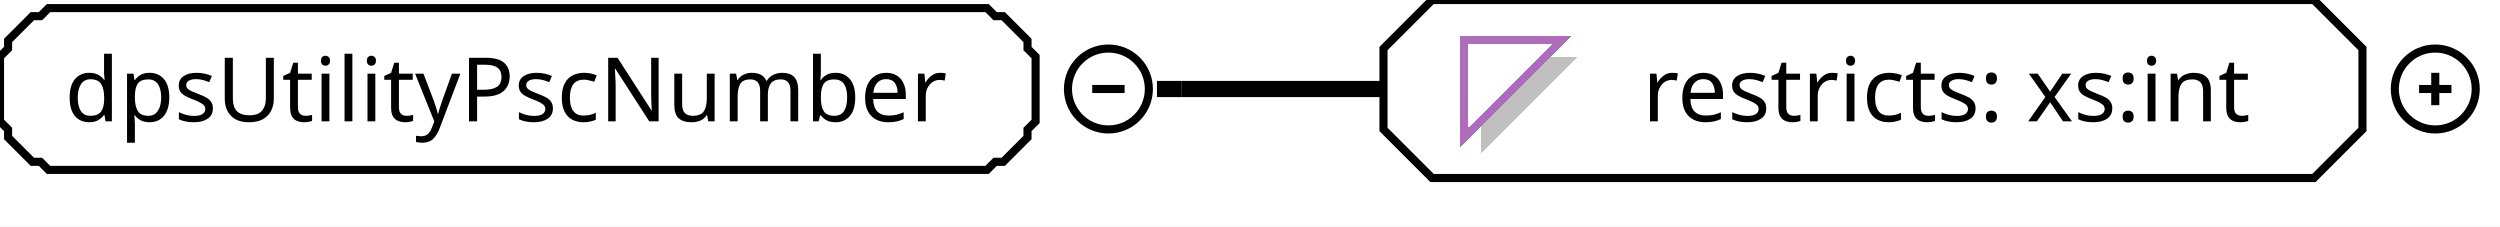
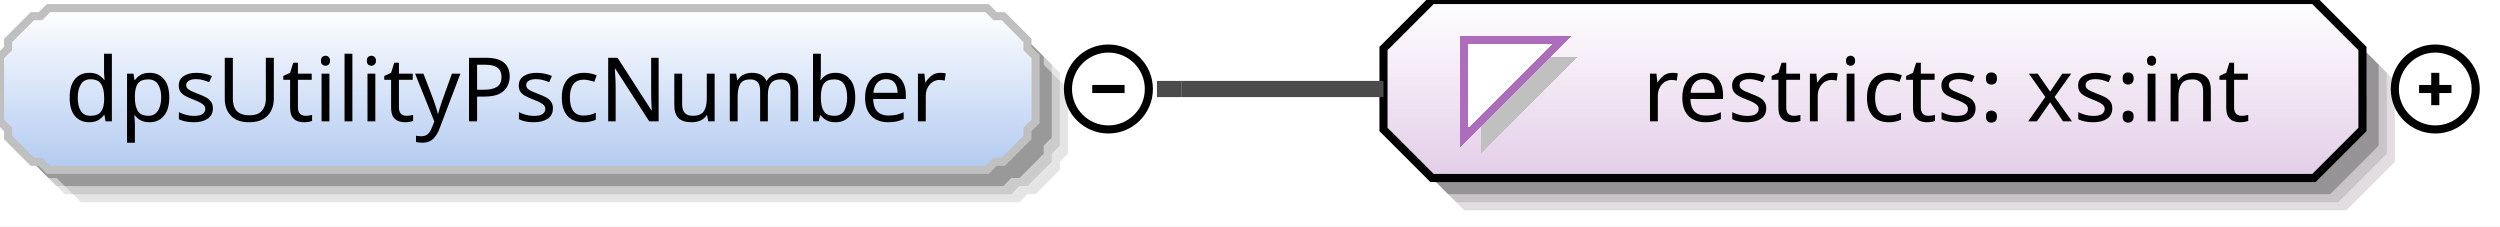
<svg xmlns="http://www.w3.org/2000/svg" color-interpolation="auto" color-rendering="auto" fill="black" fill-opacity="1" font-family="'Dialog'" font-size="12px" font-style="normal" font-weight="normal" height="28" image-rendering="auto" shape-rendering="auto" stroke="black" stroke-dasharray="none" stroke-dashoffset="0" stroke-linecap="square" stroke-linejoin="miter" stroke-miterlimit="10" stroke-opacity="1" stroke-width="1" text-rendering="auto" width="309">
  <defs id="genericDefs" />
  <g>
    <defs id="defs1">
+       <linearGradient gradientUnits="userSpaceOnUse" id="linearGradient1" spreadMethod="pad" x1="0" x2="0" y1="1" y2="21">
+         <stop offset="0%" stop-color="white" stop-opacity="1" />
+         <stop offset="100%" stop-color="rgb(178,202,241)" stop-opacity="1" />
+       </linearGradient>
+       <linearGradient gradientUnits="userSpaceOnUse" id="linearGradient2" spreadMethod="pad" x1="171" x2="171" y1="0" y2="22">
+         <stop offset="0%" stop-color="white" stop-opacity="1" />
+         <stop offset="100%" stop-color="rgb(227,205,232)" stop-opacity="1" />
+       </linearGradient>
      <clipPath clipPathUnits="userSpaceOnUse" id="clipPath1">
        <path d="M0 0 L309 0 L309 28 L0 28 L0 0 Z" />
      </clipPath>
    </defs>
    <g fill="white" stroke="white" text-rendering="optimizeLegibility">
      <rect clip-path="url(#clipPath1)" height="28" stroke="none" width="309" x="0" y="0" />
    </g>
+     <g fill="rgb(229,229,229)" font-family="sans-serif" font-size="11px" stroke="rgb(229,229,229)" text-rendering="optimizeLegibility">
+       <polygon clip-path="url(#clipPath1)" points=" 4 11 5 10 5 9 6 8 7 7 8 6 9 6 10 5 126 5 127 6 128 6 129 7 130 8 131 9 131 10 132 11 132 19 131 20 131 21 130 22 129 23 128 24 127 24 126 25 10 25 9 24 8 24 7 23 6 22 5 21 5 20 4 19" stroke="none" />
+       <polygon clip-path="url(#clipPath1)" fill="rgb(204,204,204)" points=" 3 10 4 9 4 8 5 7 6 6 7 5 8 5 9 4 125 4 126 5 127 5 128 6 129 7 130 8 130 9 131 10 131 18 130 19 130 20 129 21 128 22 127 23 126 23 125 24 9 24 8 23 7 23 6 22 5 21 4 20 4 19 3 18" stroke="none" />
+       <polygon clip-path="url(#clipPath1)" fill="rgb(153,153,153)" points=" 2 9 3 8 3 7 4 6 5 5 6 4 7 4 8 3 124 3 125 4 126 4 127 5 128 6 129 7 129 8 130 9 130 17 129 18 129 19 128 20 127 21 126 22 125 22 124 23 8 23 7 22 6 22 5 21 4 20 3 19 3 18 2 17" stroke="none" />
+     </g>
+     <g fill="url(#linearGradient1)" font-family="sans-serif" font-size="11px" shape-rendering="crispEdges" stroke="url(#linearGradient1)" text-rendering="geometricPrecision">
+       <polygon clip-path="url(#clipPath1)" points=" 0 7 1 6 1 5 2 4 3 3 4 2 5 2 6 1 122 1 123 2 124 2 125 3 126 4 127 5 127 6 128 7 128 15 127 16 127 17 126 18 125 19 124 20 123 20 122 21 6 21 5 20 4 20 3 19 2 18 1 17 1 16 0 15" stroke="none" />
+     </g>
+     <g fill="silver" font-family="sans-serif" font-size="11px" stroke="silver" stroke-linecap="butt" text-rendering="optimizeLegibility">
+       <polygon clip-path="url(#clipPath1)" fill="none" points=" 0 7 1 6 1 5 2 4 3 3 4 2 5 2 6 1 122 1 123 2 124 2 125 3 126 4 127 5 127 6 128 7 128 15 127 16 127 17 126 18 125 19 124 20 123 20 122 21 6 21 5 20 4 20 3 19 2 18 1 17 1 16 0 15" />
+     </g>
+     <g font-family="sans-serif" font-size="11px" shape-rendering="crispEdges" stroke-linecap="butt" text-rendering="geometricPrecision">
+       <text clip-path="url(#clipPath1)" stroke="none" x="8" xml:space="preserve" y="15">dpsUtilityPscNumber</text>
+       <circle clip-path="url(#clipPath1)" cx="137" cy="11" fill="none" r="5" shape-rendering="auto" text-rendering="optimizeLegibility" />
+       <line clip-path="url(#clipPath1)" fill="none" shape-rendering="auto" text-rendering="optimizeLegibility" x1="135" x2="139" y1="11" y2="11" />
+     </g>
+     <g fill="rgb(225,221,225)" font-family="sans-serif" font-size="11px" stroke="rgb(225,221,225)" stroke-linecap="butt" text-rendering="optimizeLegibility">
+       <polygon clip-path="url(#clipPath1)" points=" 175 10 175 20 181 26 290 26 296 20 296 10 290 4 181 4" stroke="none" />
+       <polygon clip-path="url(#clipPath1)" fill="rgb(200,196,200)" points=" 174 9 174 19 180 25 289 25 295 19 295 9 289 3 180 3" stroke="none" />
+       <polygon clip-path="url(#clipPath1)" fill="rgb(150,147,150)" points=" 173 8 173 18 179 24 288 24 294 18 294 8 288 2 179 2" stroke="none" />
+     </g>
+     <g fill="url(#linearGradient2)" font-family="sans-serif" font-size="11px" shape-rendering="crispEdges" stroke="url(#linearGradient2)" stroke-linecap="butt" text-rendering="geometricPrecision">
+       <polygon clip-path="url(#clipPath1)" points=" 171 6 171 16 177 22 286 22 292 16 292 6 286 0 177 0" stroke="none" />
+     </g>
    <g font-family="sans-serif" font-size="11px" stroke-linecap="butt" text-rendering="optimizeLegibility">
-       <polygon clip-path="url(#clipPath1)" fill="none" points=" 0 7 1 6 1 5 2 4 3 3 4 2 5 2 6 1 122 1 123 2 124 2 125 3 126 4 127 5 127 6 128 7 128 15 127 16 127 17 126 18 125 19 124 20 123 20 122 21 6 21 5 20 4 20 3 19 2 18 1 17 1 16 0 15" />
-       <text clip-path="url(#clipPath1)" shape-rendering="crispEdges" stroke="none" text-rendering="geometricPrecision" x="8" xml:space="preserve" y="15">dpsUtilityPscNumber</text>
-       <circle clip-path="url(#clipPath1)" cx="137" cy="11" fill="none" r="5" />
-       <line clip-path="url(#clipPath1)" fill="none" x1="135" x2="139" y1="11" y2="11" />
      <polygon clip-path="url(#clipPath1)" fill="none" points=" 171 6 171 16 177 22 286 22 292 16 292 6 286 0 177 0" />
    </g>
    <g fill="silver" font-family="sans-serif" font-size="11px" shape-rendering="crispEdges" stroke="silver" stroke-linecap="butt" text-rendering="geometricPrecision">
      <polygon clip-path="url(#clipPath1)" points=" 183 7 195 7 183 19" stroke="none" />
      <polygon clip-path="url(#clipPath1)" fill="white" points=" 181 5 193 5 181 17" stroke="none" />
      <polygon clip-path="url(#clipPath1)" fill="none" points=" 181 5 193 5 181 17" stroke="rgb(174,109,188)" />
      <text clip-path="url(#clipPath1)" fill="black" stroke="none" x="203" xml:space="preserve" y="15">restricts: xs:int</text>
    </g>
    <g font-family="sans-serif" font-size="11px" stroke-linecap="butt" text-rendering="optimizeLegibility">
      <circle clip-path="url(#clipPath1)" cx="301" cy="11" fill="none" r="5" />
      <line clip-path="url(#clipPath1)" fill="none" x1="299" x2="303" y1="11" y2="11" />
      <line clip-path="url(#clipPath1)" fill="none" x1="301" x2="301" y1="9" y2="13" />
-       <line clip-path="url(#clipPath1)" fill="none" stroke-width="2" x1="143" x2="146" y1="11" y2="11" />
-       <line clip-path="url(#clipPath1)" fill="none" stroke-width="2" x1="146" x2="146" y1="11" y2="11" />
-       <line clip-path="url(#clipPath1)" fill="none" stroke-width="2" x1="146" x2="171" y1="11" y2="11" />
+       <line clip-path="url(#clipPath1)" fill="none" stroke="rgb(75,75,75)" stroke-width="2" x1="143" x2="146" y1="11" y2="11" />
+       <line clip-path="url(#clipPath1)" fill="none" stroke="rgb(75,75,75)" stroke-width="2" x1="146" x2="146" y1="11" y2="11" />
+       <line clip-path="url(#clipPath1)" fill="none" stroke="rgb(75,75,75)" stroke-width="2" x1="146" x2="171" y1="11" y2="11" />
    </g>
  </g>
</svg>
